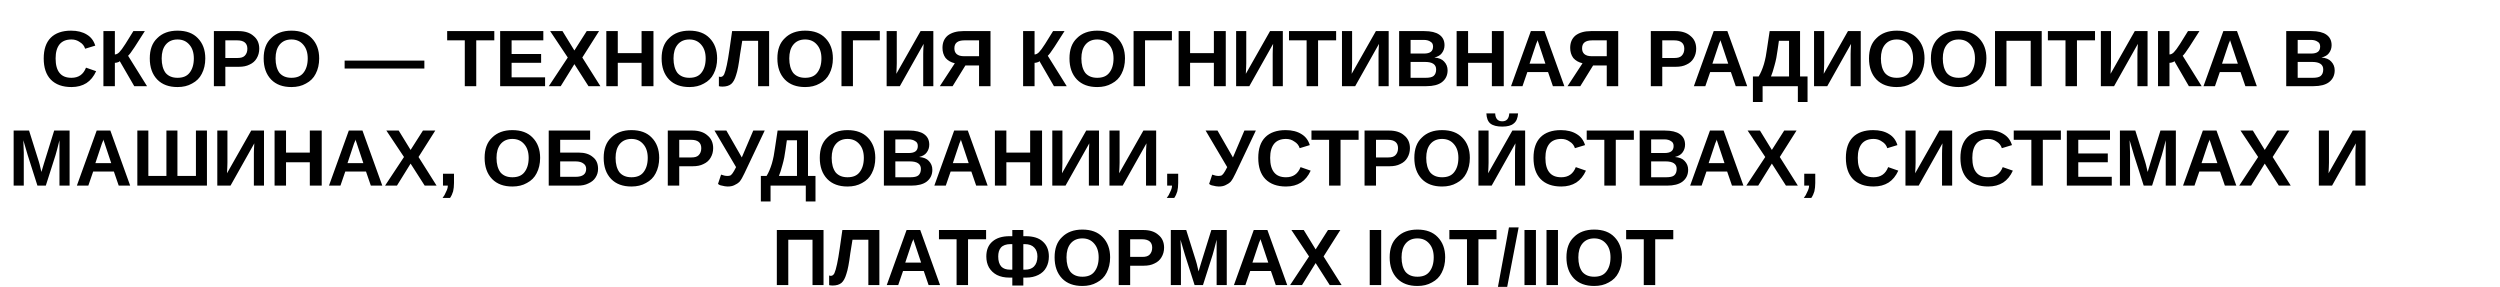
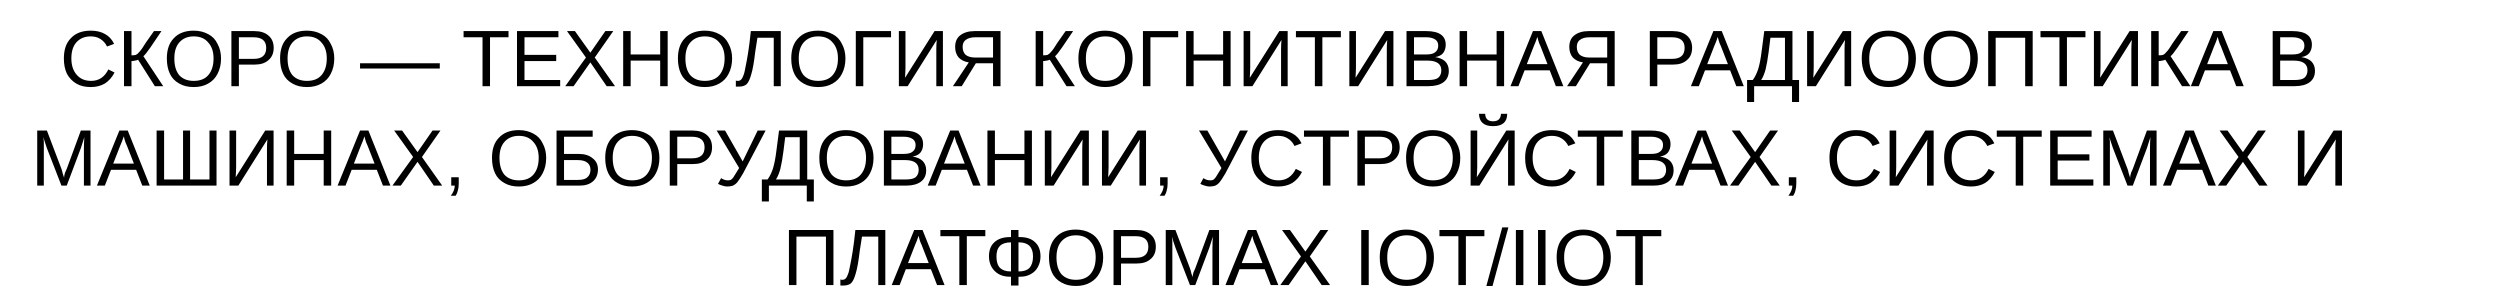
<svg xmlns="http://www.w3.org/2000/svg" width="88.663mm" height="10.146mm" viewBox="0 0 88.663 10.146" version="1.1" id="svg20953">
  <defs id="defs20947" />
  <g id="layer1" transform="translate(-64.72314,-162.8424)">
    <text xml:space="preserve" style="font-style:normal;font-weight:normal;font-size:4.233px;line-height:1.25;font-family:sans-serif;letter-spacing:0px;word-spacing:0px;fill:#000000;fill-opacity:1;stroke:none;stroke-width:0.265" x="70.046" y="142.47" id="text891">
      <tspan id="tspan889" x="70.046" y="146.332" style="stroke-width:0.265" />
    </text>
    <text xml:space="preserve" style="font-style:normal;font-weight:normal;font-size:6.35px;line-height:1.25;font-family:sans-serif;letter-spacing:0px;word-spacing:0px;fill:#000000;fill-opacity:1;stroke:none;stroke-width:0.265" x="69.878" y="142.467" id="text1433">
      <tspan id="tspan1431" x="69.878" y="148.26" style="stroke-width:0.265" />
    </text>
-     <text xml:space="preserve" style="font-style:normal;font-variant:normal;font-weight:normal;font-stretch:normal;font-size:2.822px;line-height:1.25;font-family:Arial;-inkscape-font-specification:Arial;letter-spacing:0px;word-spacing:0px;fill:#000000;fill-opacity:1;stroke:none;stroke-width:0.265" x="109.655" y="165.898" id="text3037">
-       <tspan id="tspan3035" x="109.655" y="165.898" style="font-style:normal;font-variant:normal;font-weight:bold;font-stretch:normal;font-size:2.822px;font-family:Arial;-inkscape-font-specification:'Arial Bold';text-align:center;text-anchor:middle;stroke-width:0.265">СКОРО — ТЕХНОЛОГИЯ КОГНИТИВНАЯ РАДИООПТИКА В</tspan>
-       <tspan x="109.655" y="169.426" style="font-style:normal;font-variant:normal;font-weight:bold;font-stretch:normal;font-size:2.822px;font-family:Arial;-inkscape-font-specification:'Arial Bold';text-align:center;text-anchor:middle;stroke-width:0.265" id="tspan3039">МАШИНАХ, ОБОРУДОВАНИИ, УСТРОЙСТВАХ, СИСТЕМАХ И</tspan>
-       <tspan x="109.655" y="172.954" style="font-style:normal;font-variant:normal;font-weight:bold;font-stretch:normal;font-size:2.822px;font-family:Arial;-inkscape-font-specification:'Arial Bold';text-align:center;text-anchor:middle;stroke-width:0.265" id="tspan3041"> ПЛАТФОРМАХ IOT/IIOT</tspan>
+     <text xml:space="preserve" style="font-style:normal;font-variant:normal;font-weight:normal;font-stretch:normal;font-size:2.822px;line-height:1.25;font-family:Arial;-inkscape-font-specification:Arial;letter-spacing:0px;word-spacing:0px;fill:#000000;fill-opacity:1;stroke:none;stroke-width:0.265;" x="109.655" y="165.898" id="text3037">
+       <tspan id="tspan3035" x="109.655" y="165.898" style="font-style:normal;font-variant:normal;font-weight:normal;font-stretch:normal;font-size:2.822px;font-family:Arial;-inkscape-font-specification:Arial;text-align:center;text-anchor:middle;stroke-width:0.265;">СКОРО — ТЕХНОЛОГИЯ КОГНИТИВНАЯ РАДИООПТИКА В</tspan>
+       <tspan x="109.655" y="169.426" style="font-style:normal;font-variant:normal;font-weight:normal;font-stretch:normal;font-size:2.822px;font-family:Arial;-inkscape-font-specification:Arial;text-align:center;text-anchor:middle;stroke-width:0.265;" id="tspan3039">МАШИНАХ, ОБОРУДОВАНИИ, УСТРОЙСТВАХ, СИСТЕМАХ И</tspan>
+       <tspan x="109.655" y="172.954" style="font-style:normal;font-variant:normal;font-weight:normal;font-stretch:normal;font-size:2.822px;font-family:Arial;-inkscape-font-specification:Arial;text-align:center;text-anchor:middle;stroke-width:0.265;" id="tspan3041"> ПЛАТФОРМАХ IOT/IIOT</tspan>
    </text>
  </g>
</svg>
